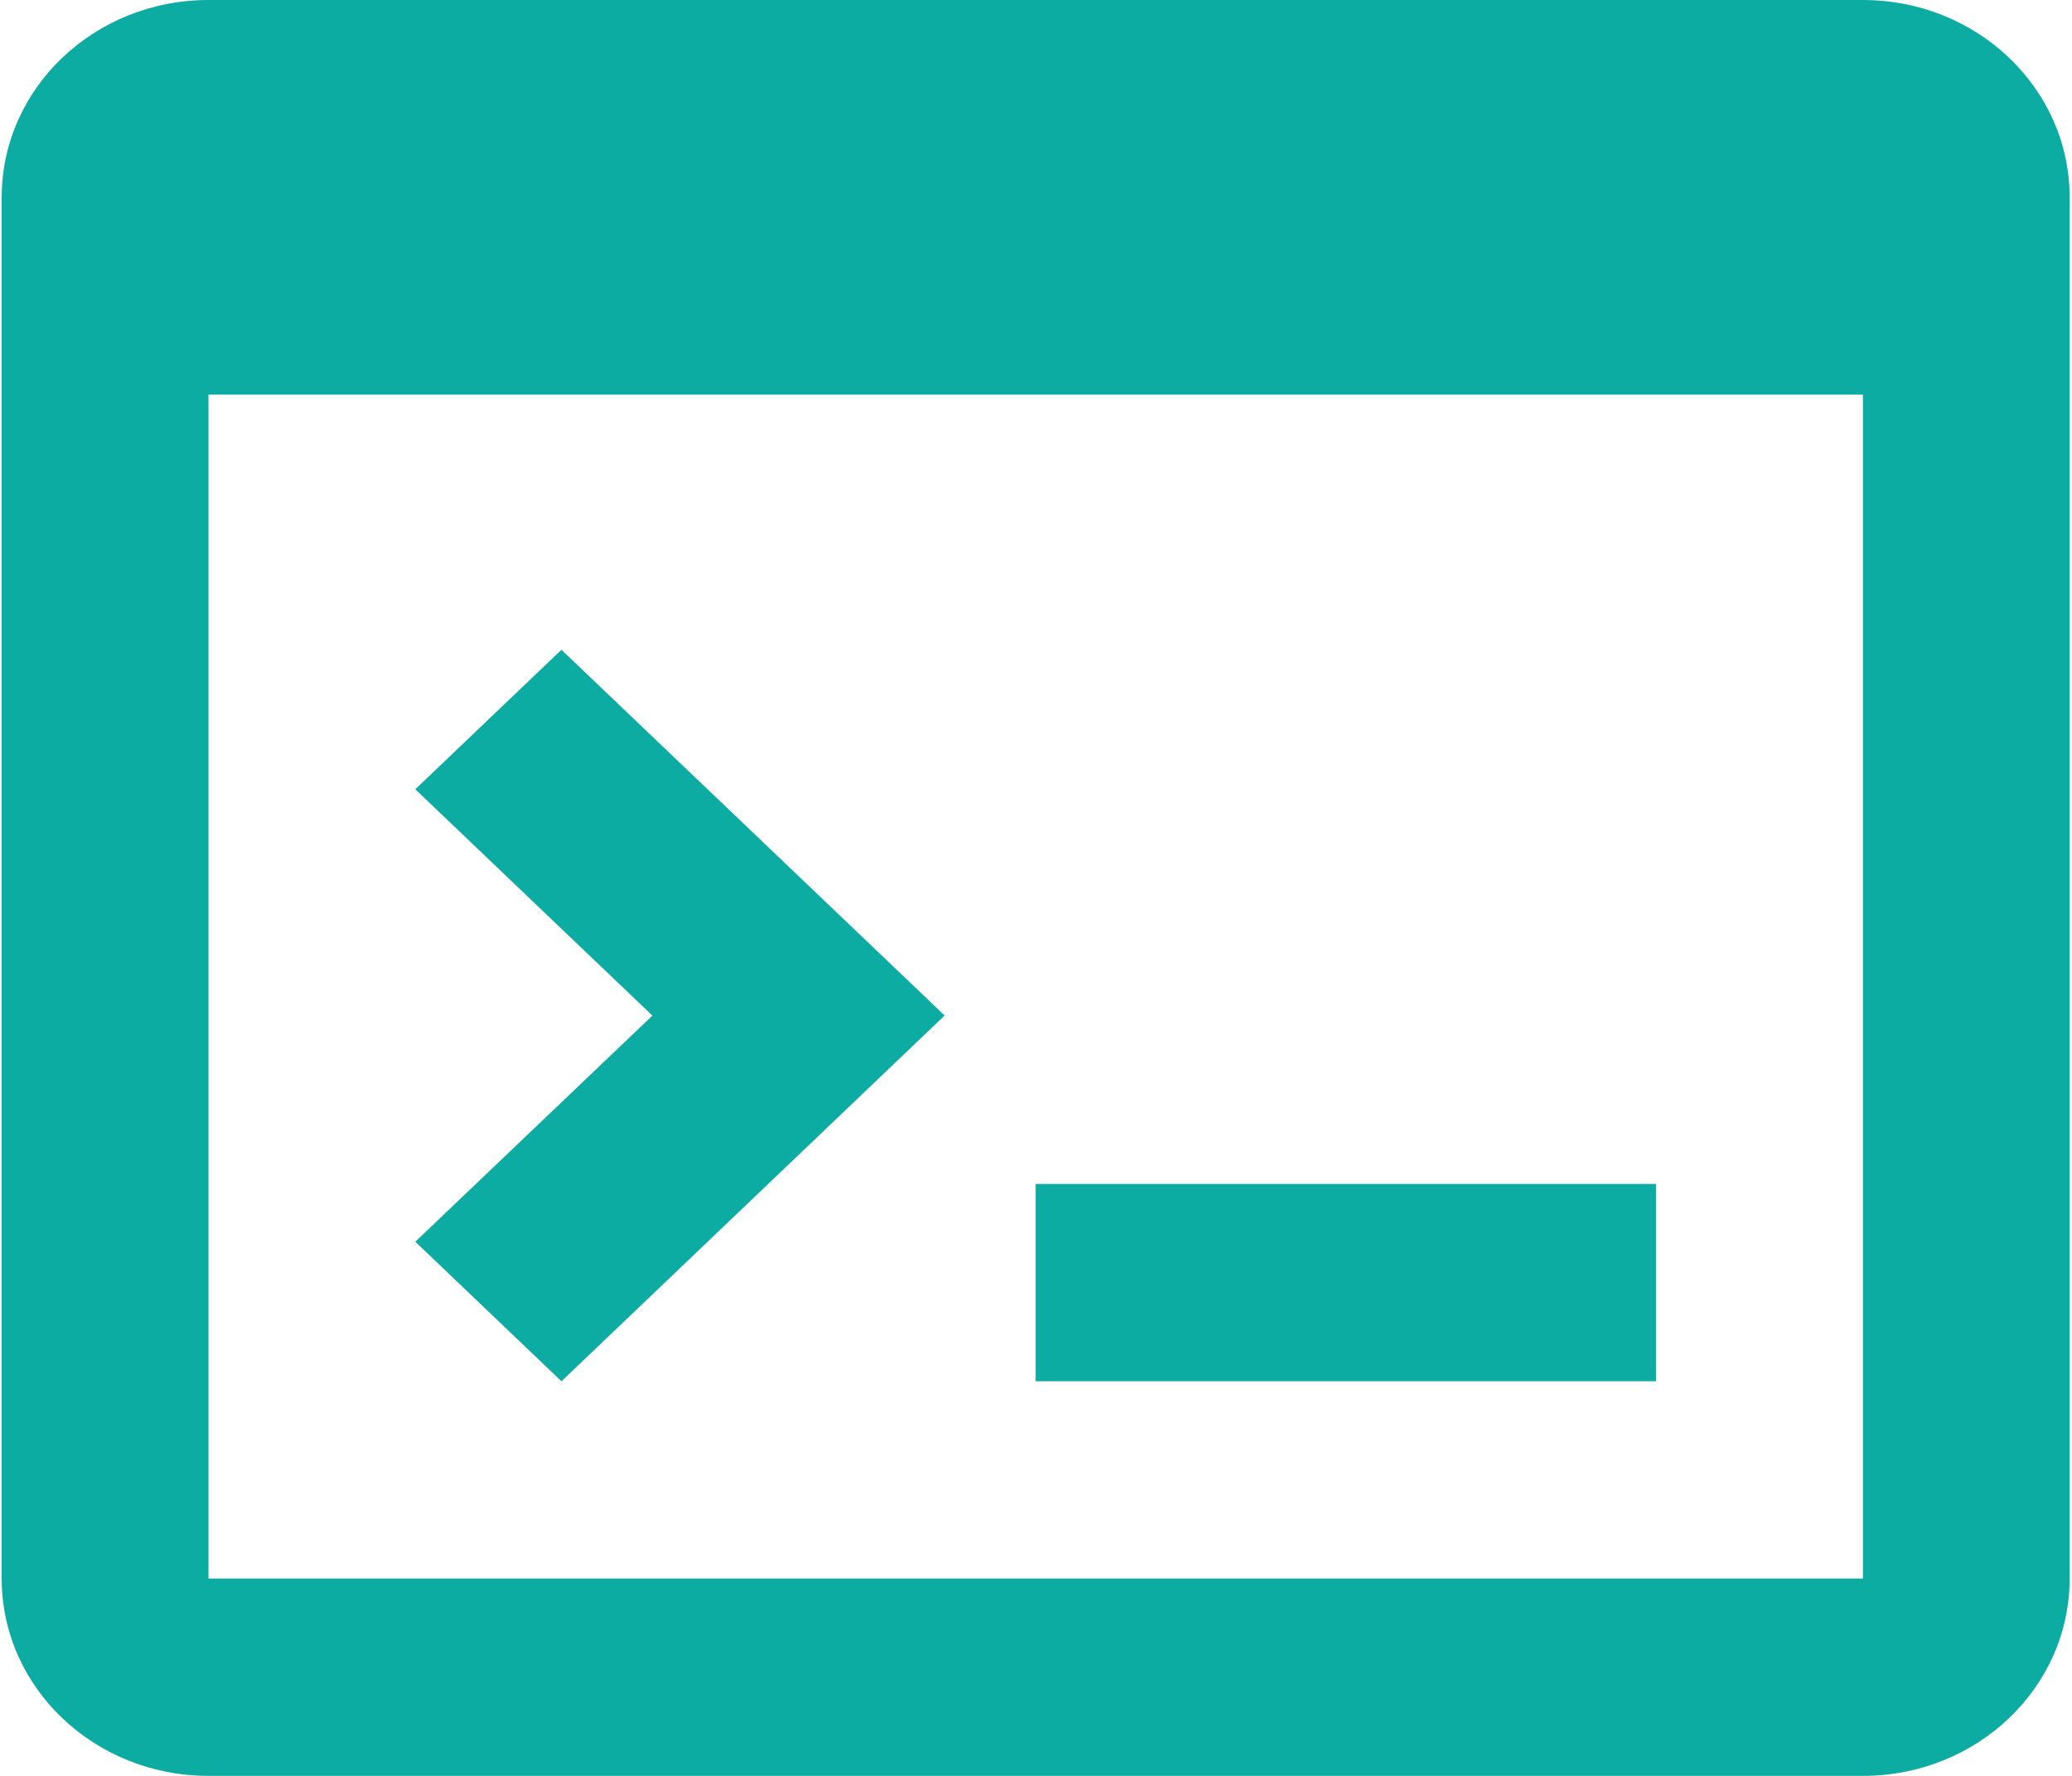
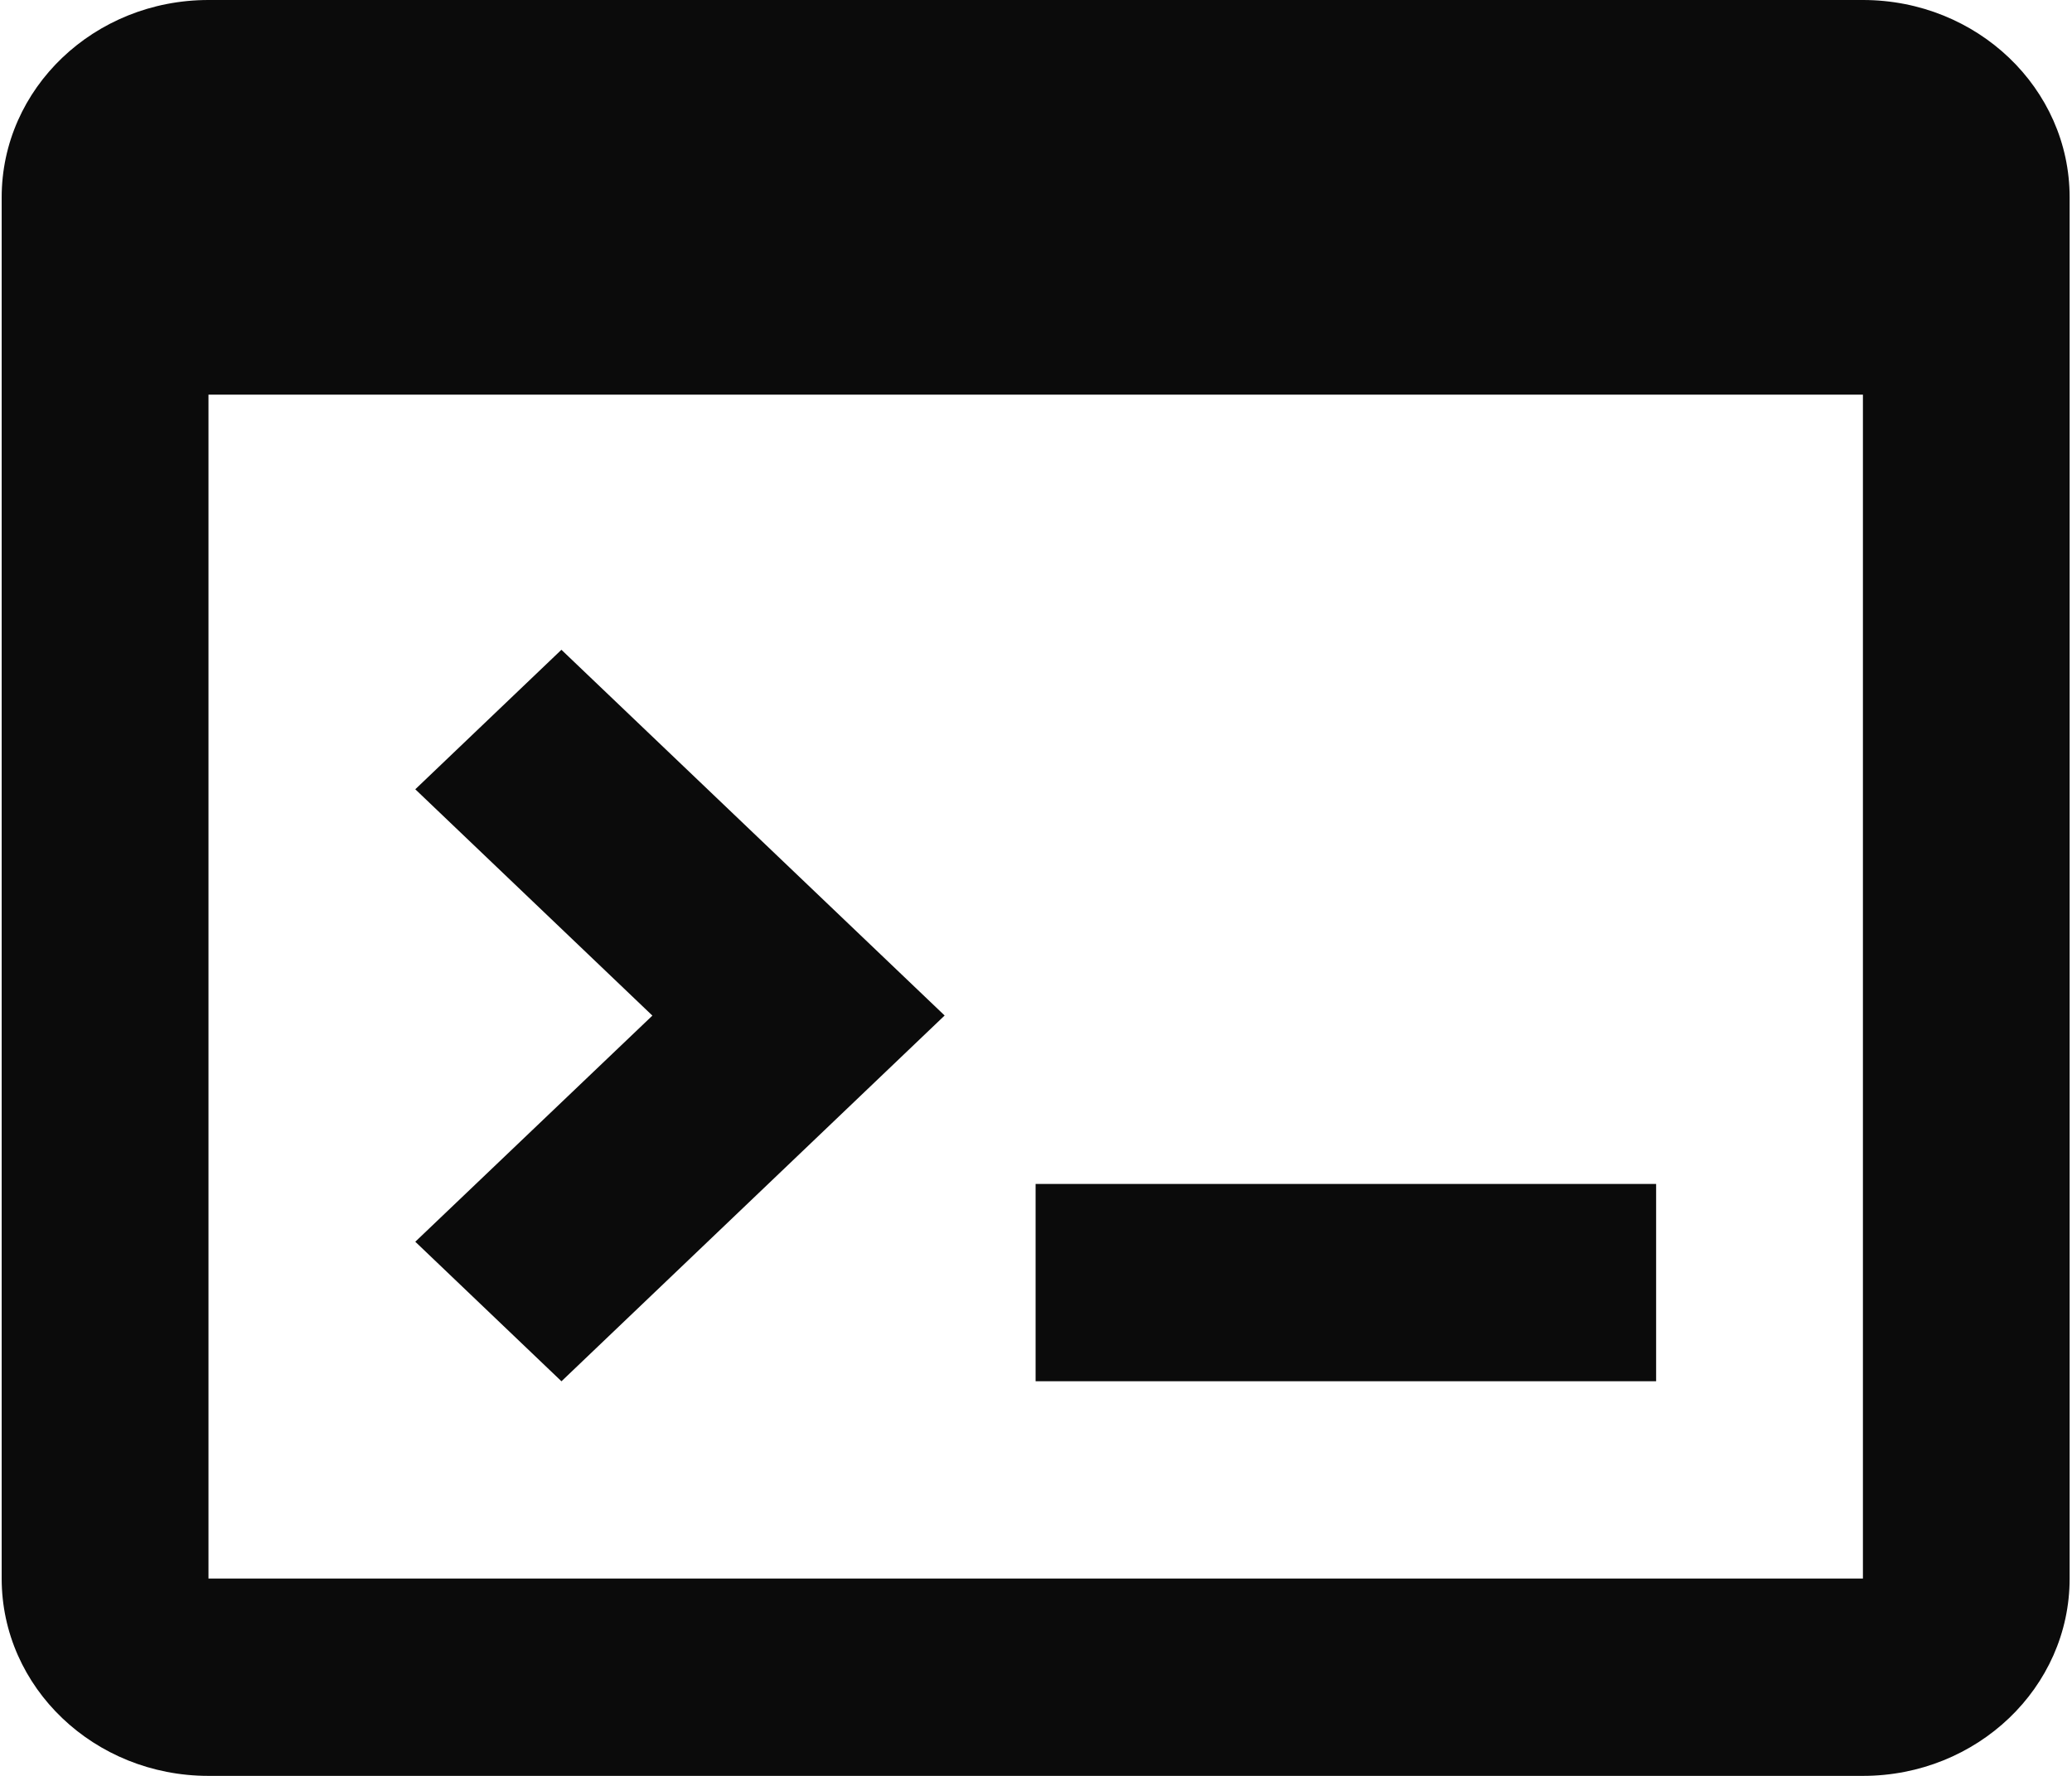
<svg xmlns="http://www.w3.org/2000/svg" width="21" height="18" viewBox="0 0 21 18" fill="none">
-   <path d="M18.881 18H2.113C0.955 18 0.017 17.105 0.017 16V2C0.017 0.895 0.955 0 2.113 0H18.881C20.038 0 20.976 0.895 20.976 2V16C20.976 17.105 20.038 18 18.881 18ZM2.113 4V16H18.881V4H2.113ZM16.785 14H10.496V12H16.785V14ZM5.69 14L4.209 12.586L6.612 10.294L4.209 8L5.69 6.586L9.574 10.293L5.691 14H5.69Z" fill="#0daca3" />
+   <path d="M18.881 18H2.113C0.955 18 0.017 17.105 0.017 16V2C0.017 0.895 0.955 0 2.113 0H18.881C20.038 0 20.976 0.895 20.976 2V16C20.976 17.105 20.038 18 18.881 18ZM2.113 4V16H18.881V4H2.113ZM16.785 14H10.496V12H16.785V14ZM5.69 14L4.209 12.586L6.612 10.294L4.209 8L5.69 6.586L9.574 10.293L5.691 14H5.69Z" fill="#0b0b0b" />
</svg>
